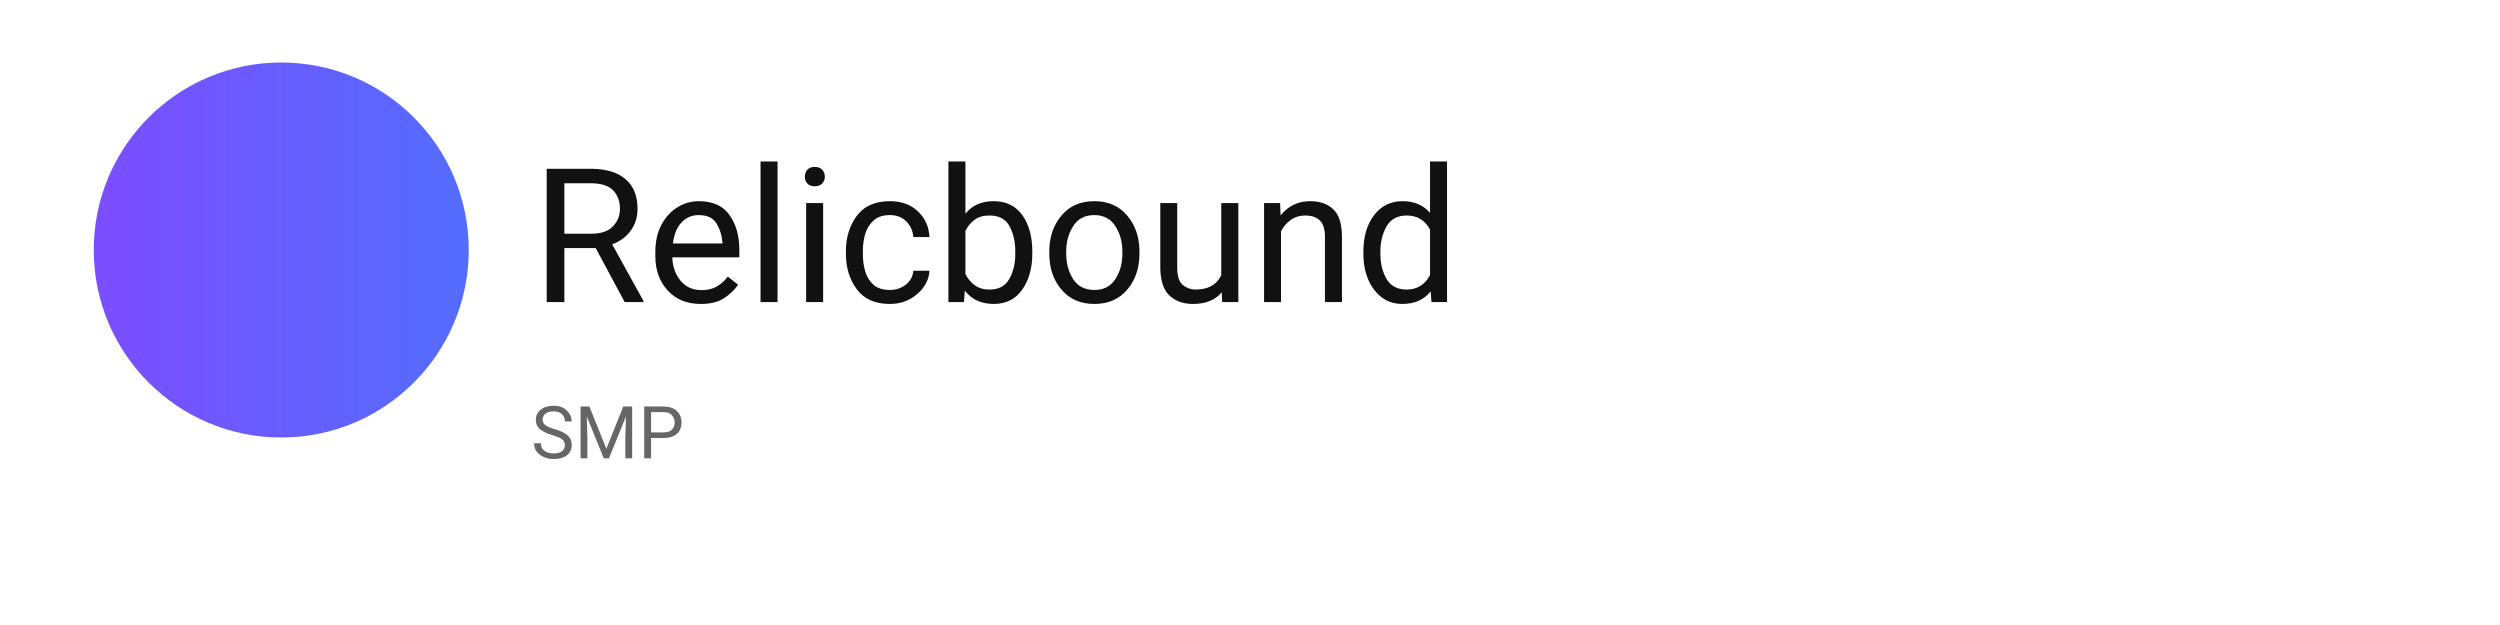
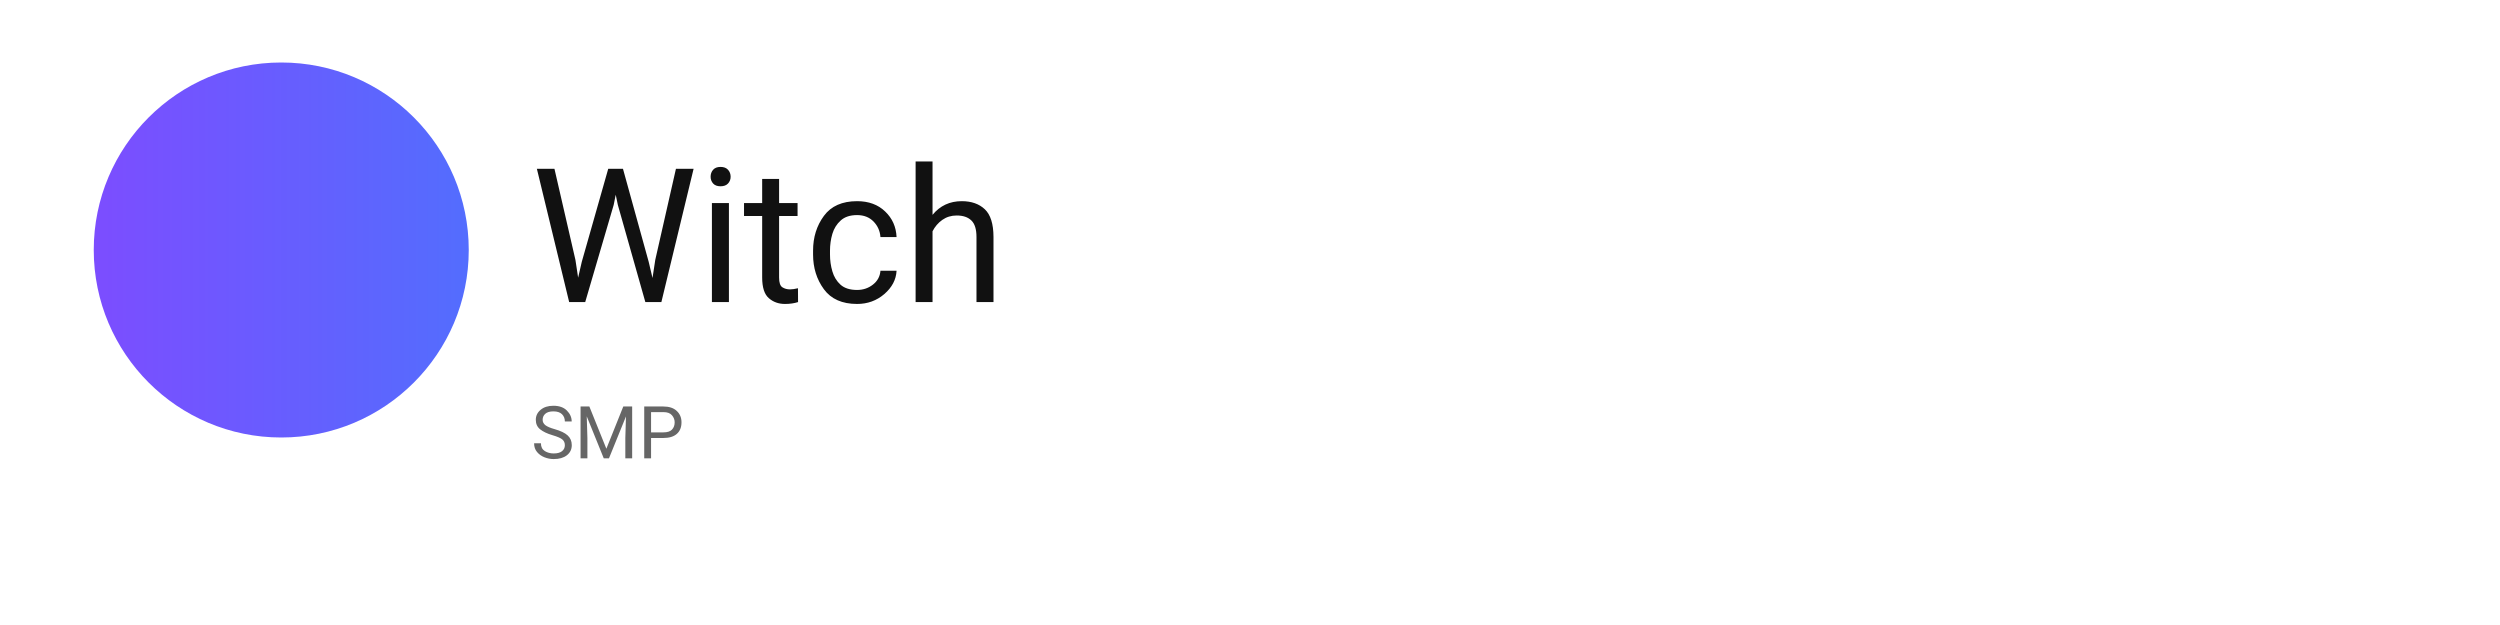
<svg xmlns="http://www.w3.org/2000/svg" width="480" height="120" viewBox="0 0 480 120">
  <defs>
    <linearGradient id="g" x1="0" x2="1">
      <stop offset="0" stop-color="#7c4dff" />
      <stop offset="1" stop-color="#536dfe" />
    </linearGradient>
  </defs>
  <rect width="480" height="120" rx="12" fill="transparent" />
  <g transform="translate(18,12)">
    <circle cx="36" cy="36" r="36" fill="url(#g)" />
    <g transform="translate(84,18)">
-       <text x="0" y="28" font-family="Segoe UI, Roboto, Arial" font-size="36" fill="#111">Relicbound</text>
+       <text x="0" y="28" font-family="Segoe UI, Roboto, Arial" font-size="36" fill="#111">Witch</text>
      <text x="0" y="58" font-family="Segoe UI, Roboto, Arial" font-size="14" fill="#666">SMP</text>
    </g>
  </g>
</svg>
